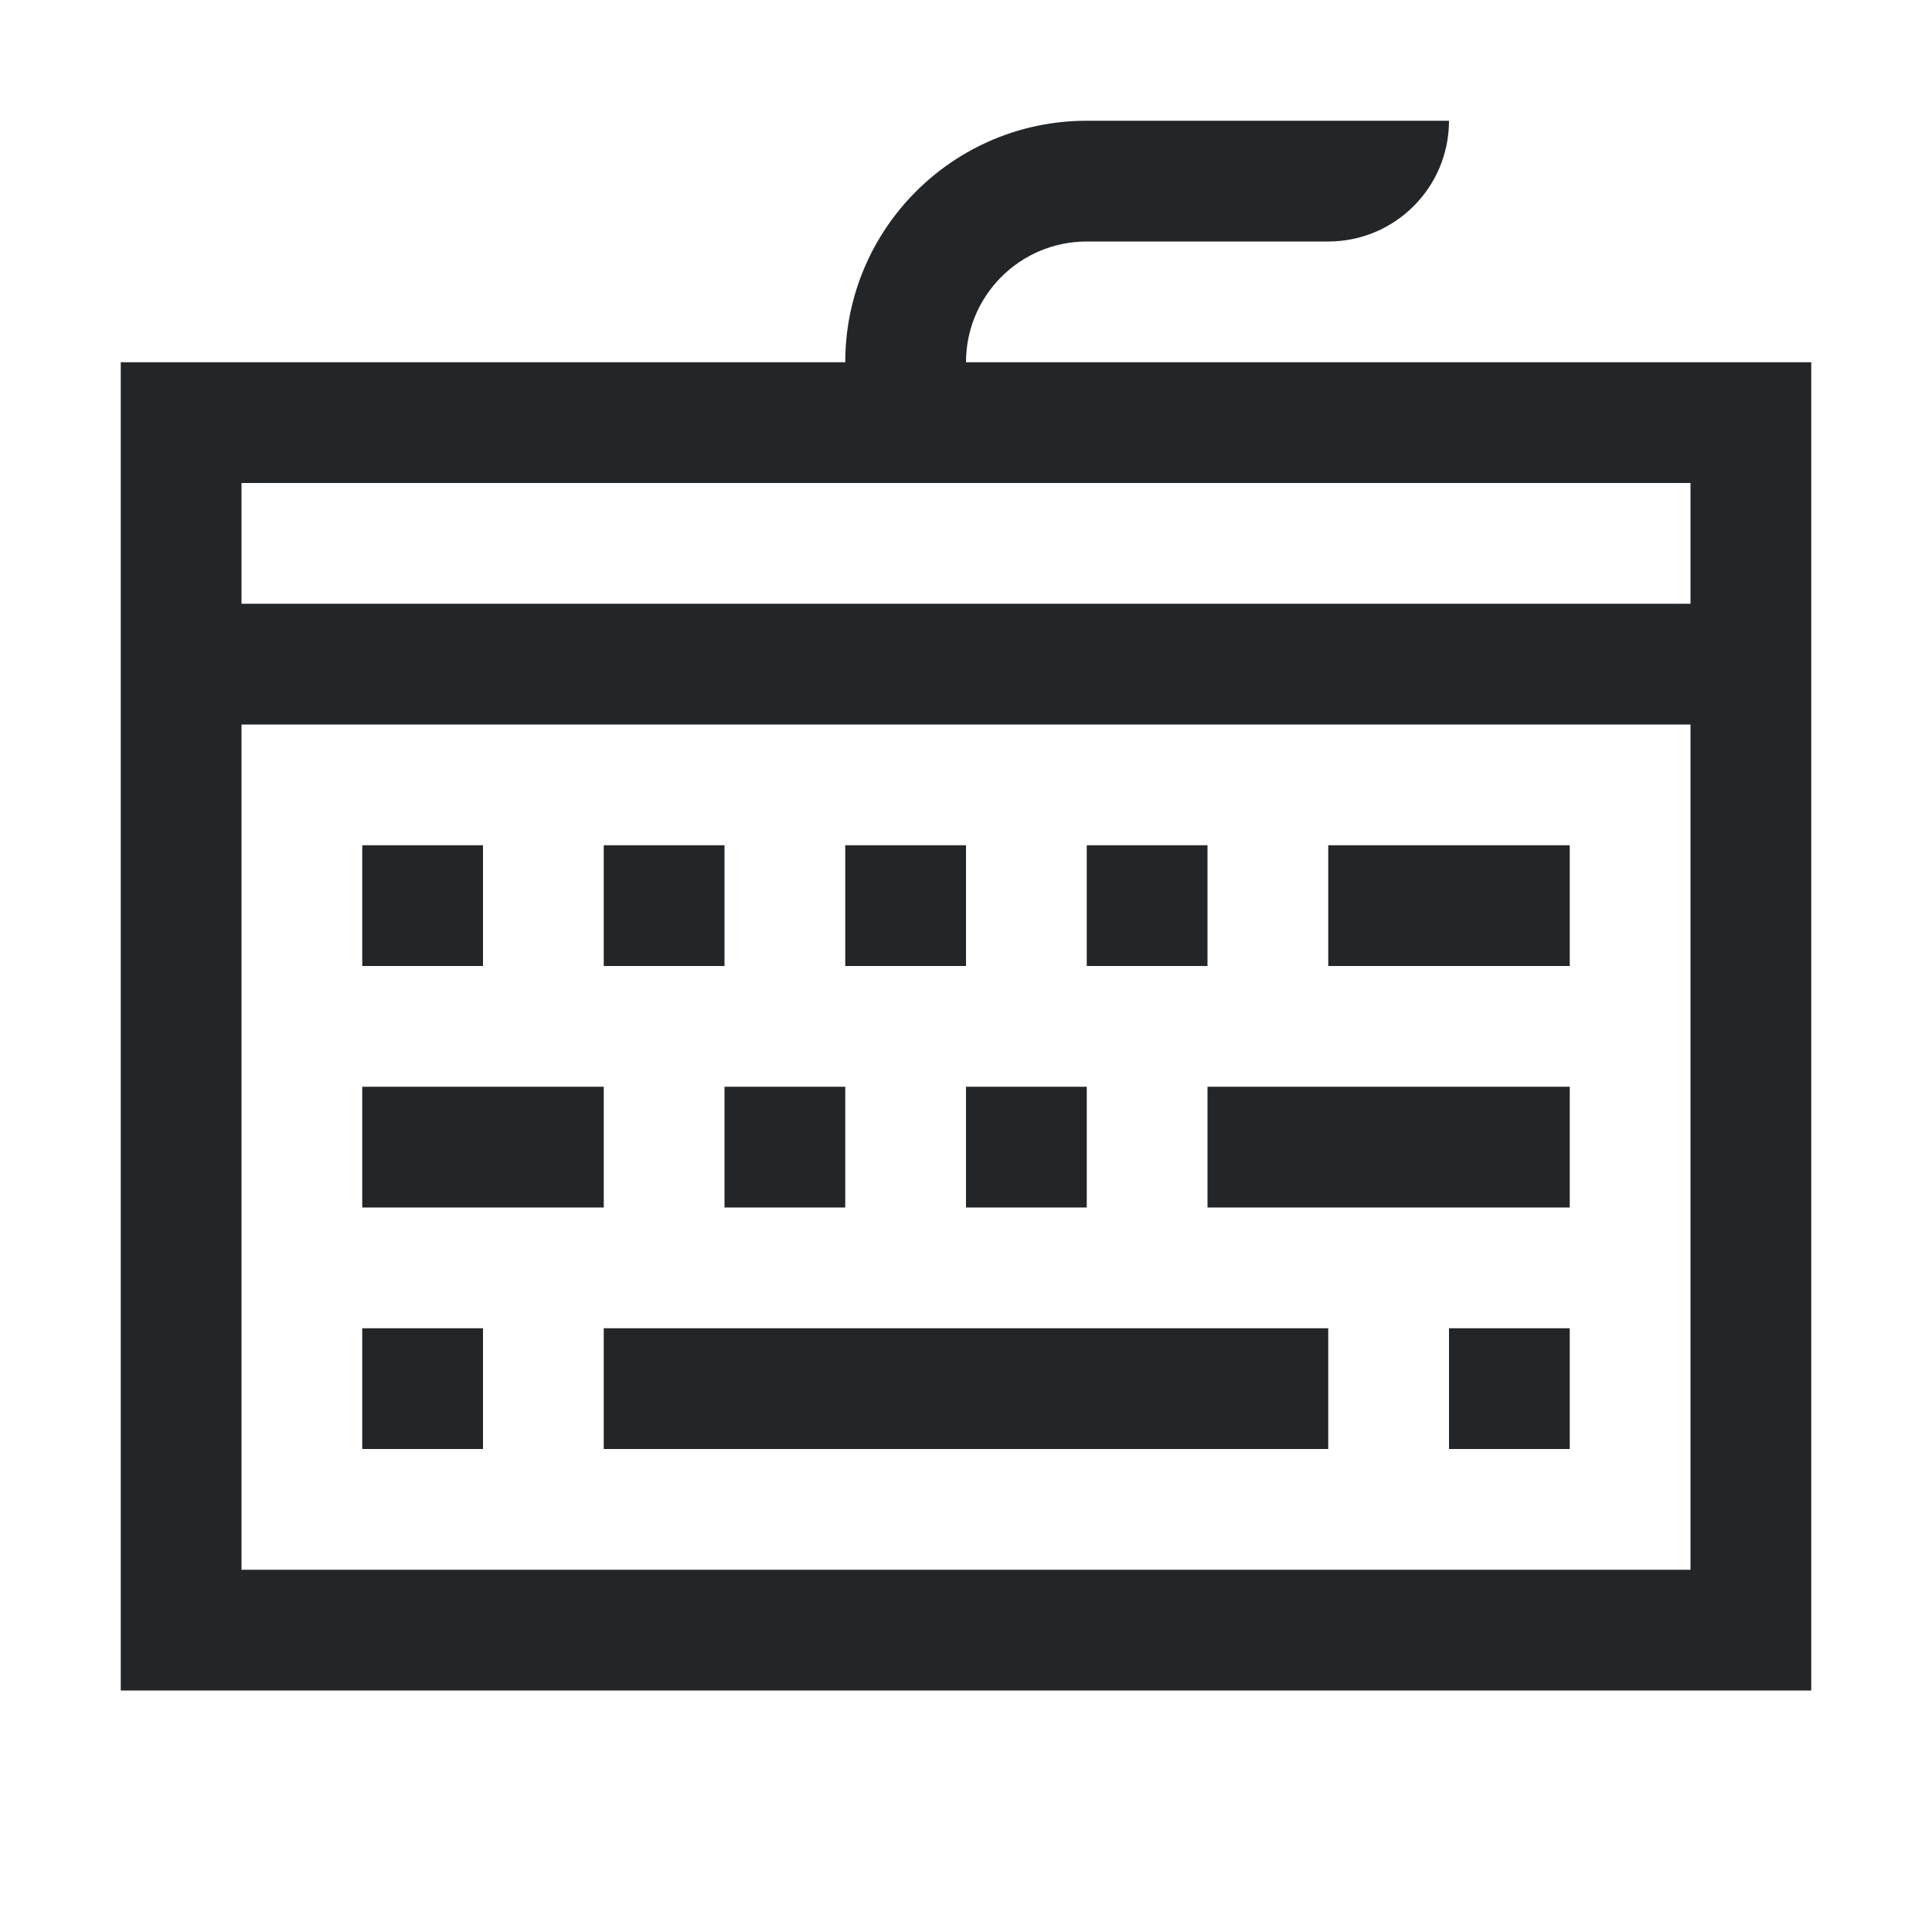
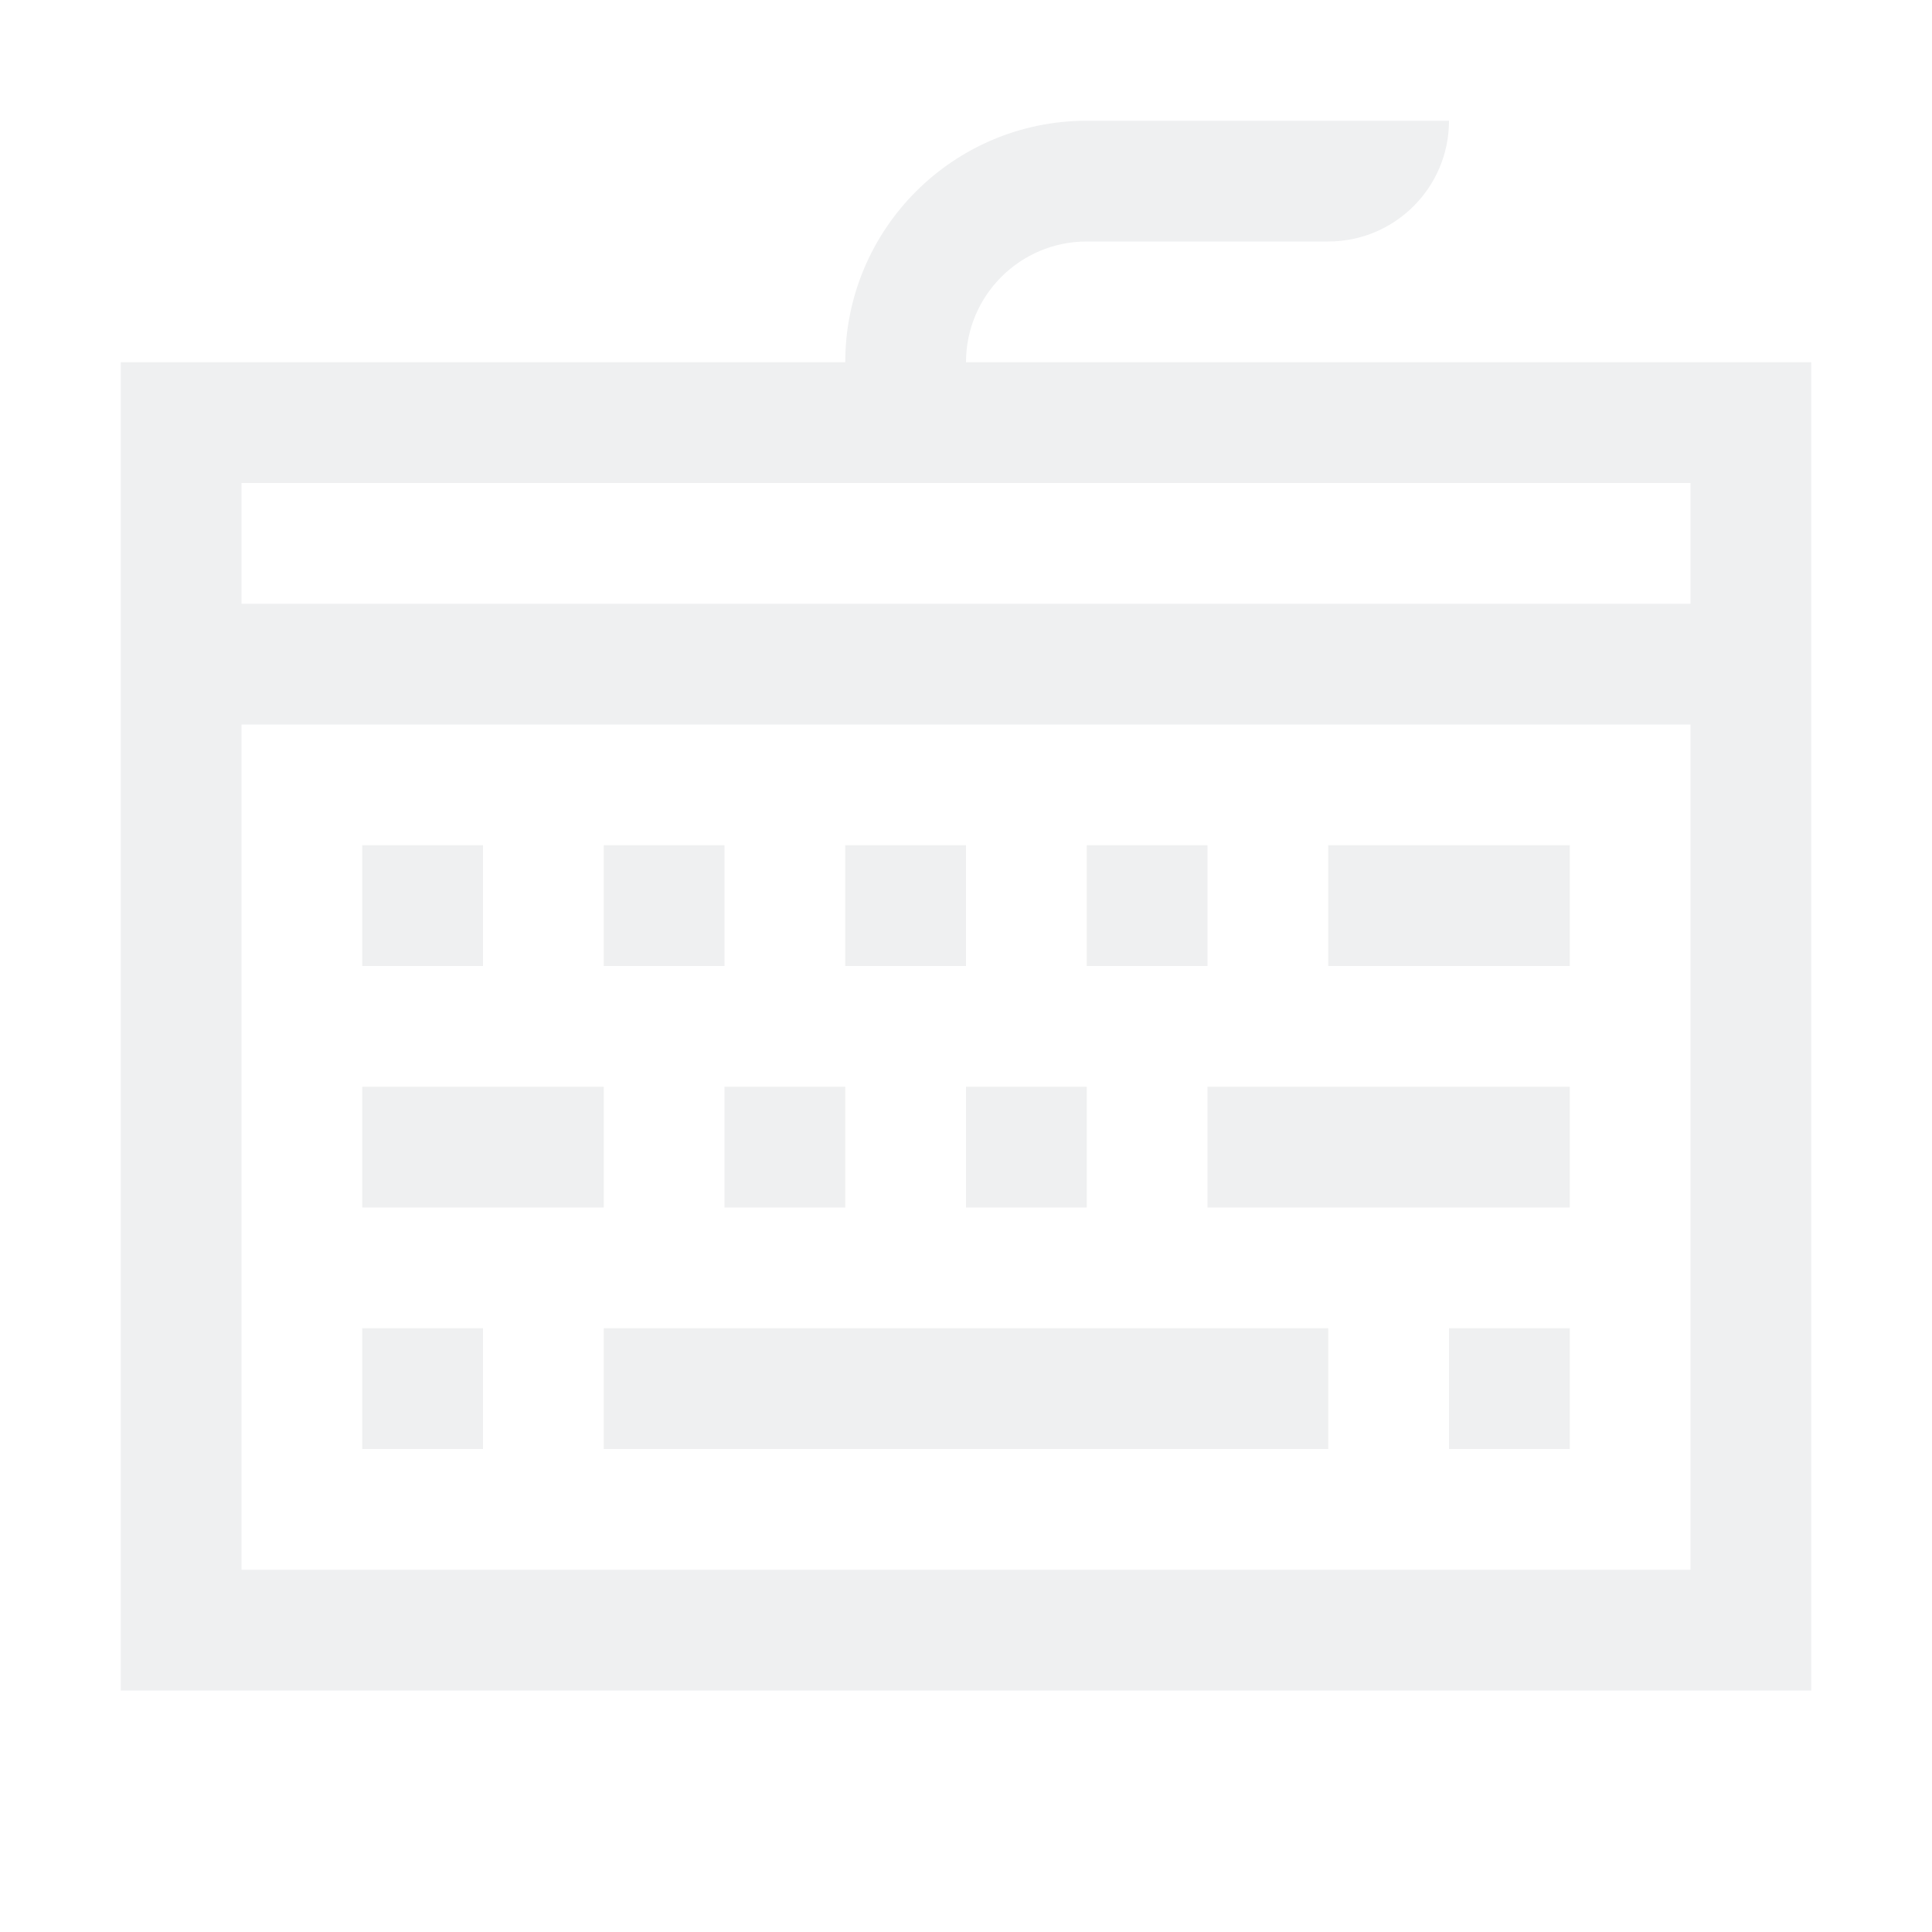
<svg xmlns="http://www.w3.org/2000/svg" height="16" width="16">
  <style type="text/css" id="current-color-scheme">
        .ColorScheme-Text {
-             color:#232629;
+             color:#eff0f1;
        }
    </style>
  <g class="ColorScheme-Text" fill="currentColor">
    <path d="M9 1a2 2 0 0 0-2 2H1v11h14V3H8a1 1 0 0 1 1-1h2a1 1 0 0 0 1-1zM2 4h12v1H2zm0 2h12v7H2z" />
    <path d="M3 7v1h1V7zm2 0v1h1V7zm2 0v1h1V7zm2 0v1h1V7zm2 0v1h2V7zM3 9v1h2V9zm3 0v1h1V9zm2 0v1h1V9zm2 0v1h3V9zm-7 2v1h1v-1zm2 0v1h6v-1zm7 0v1h1v-1z" />
  </g>
</svg>
